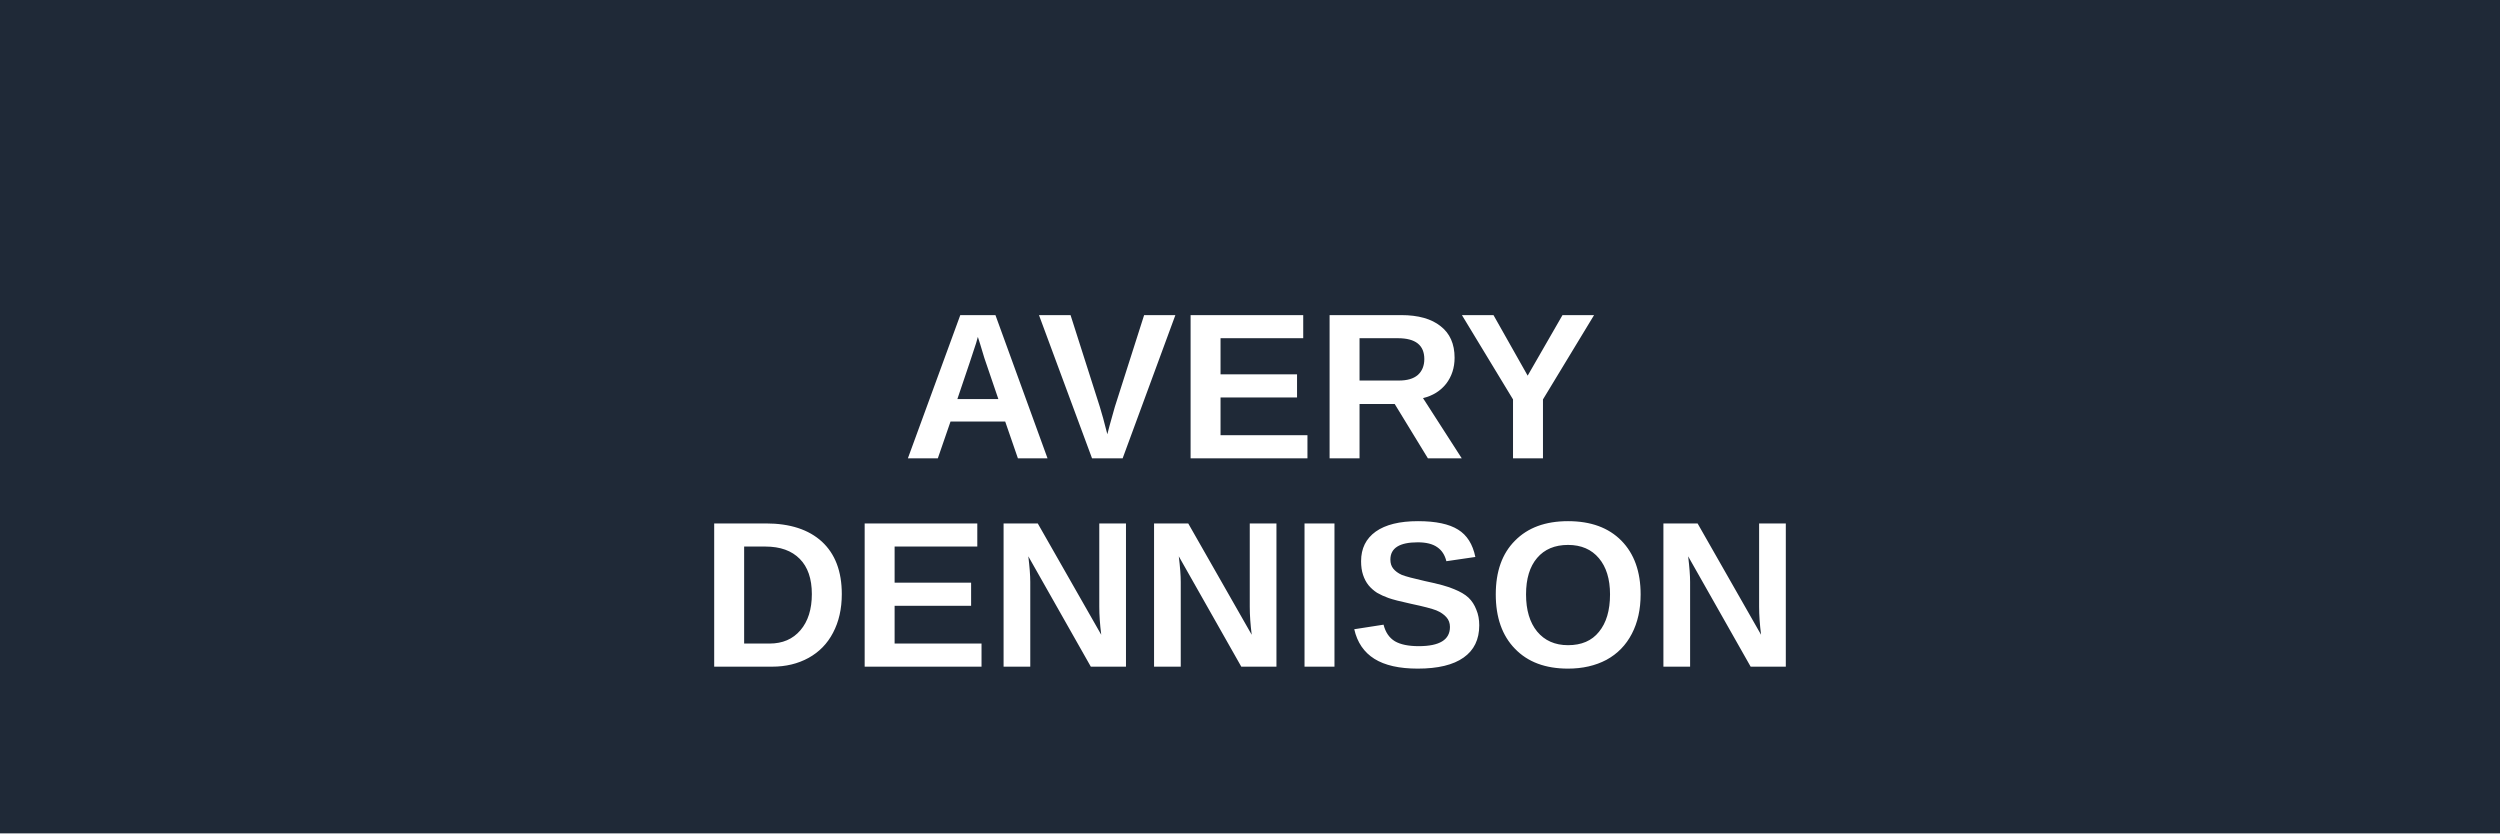
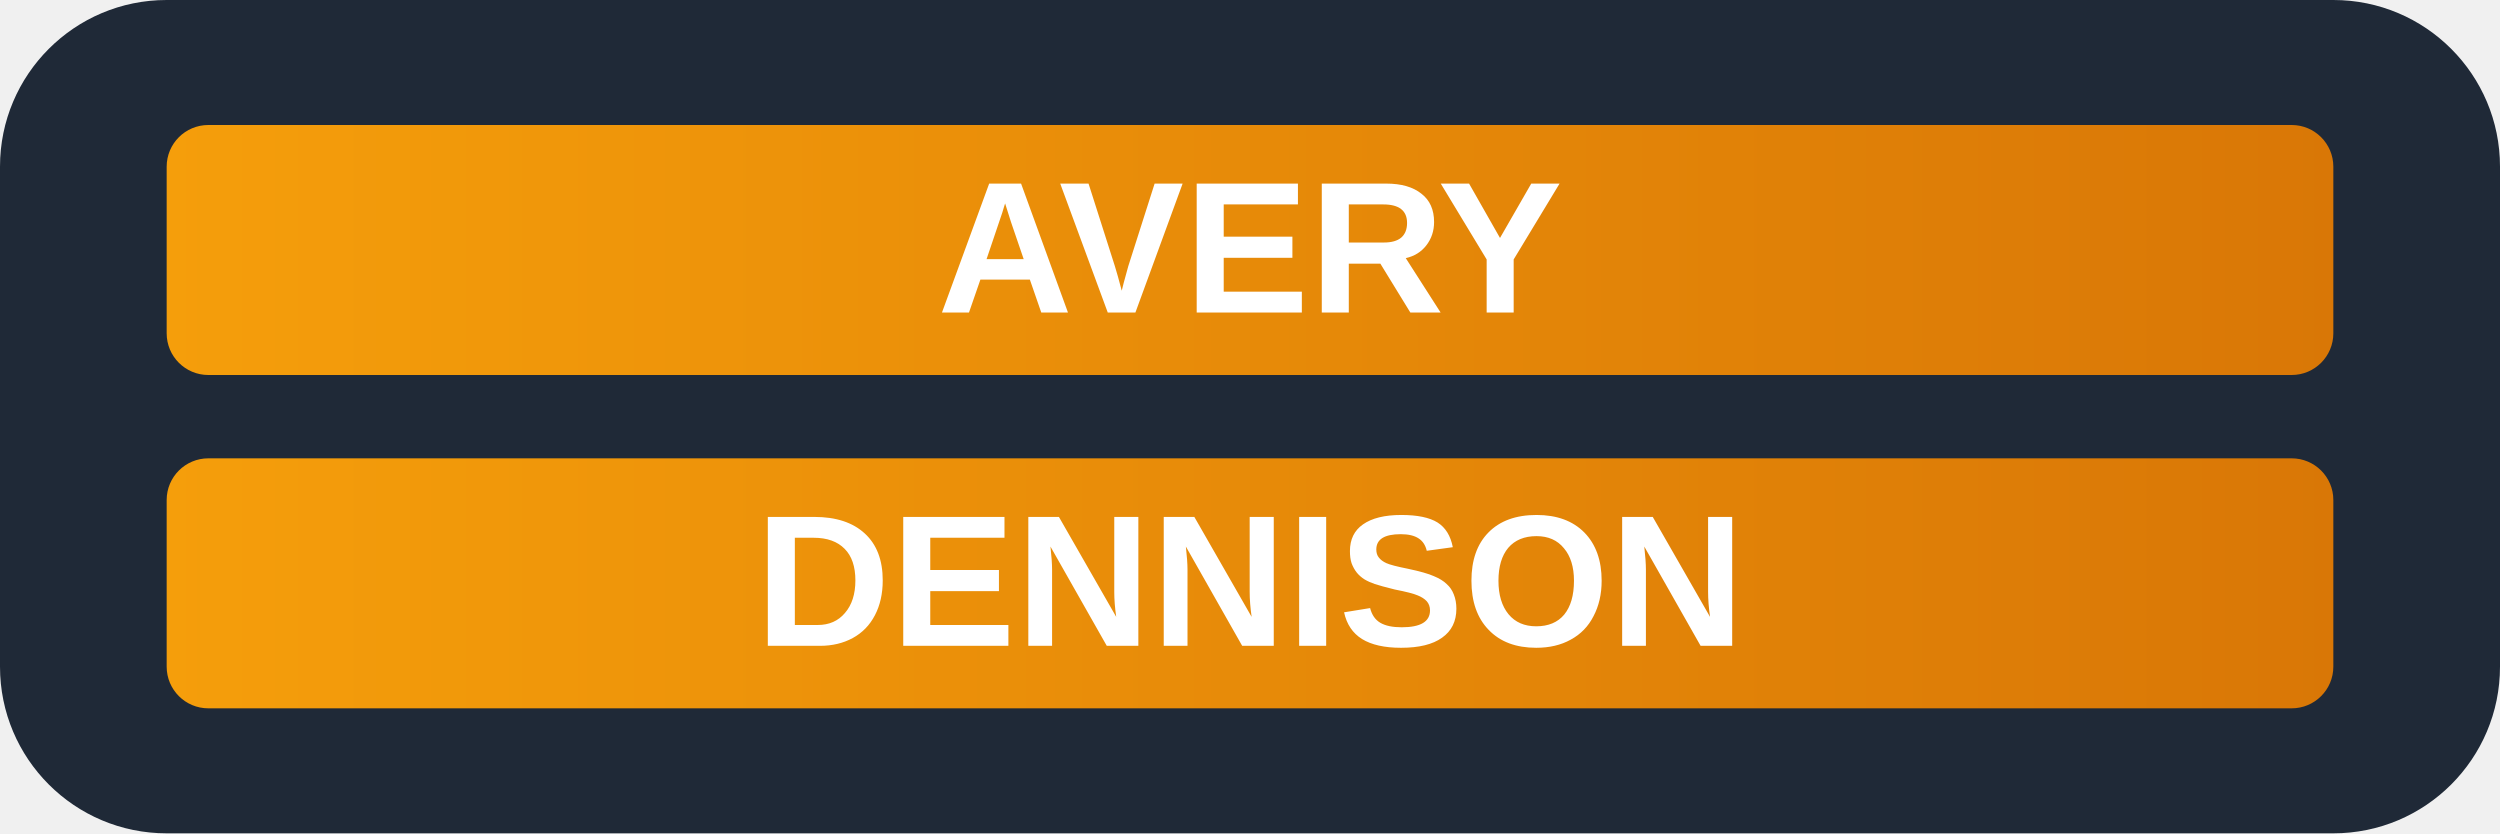
<svg xmlns="http://www.w3.org/2000/svg" width="120" height="40" viewBox="0 0 120 40">
-   <rect width="120" height="40" fill="#1f2937" />
-   <text x="60" y="22" text-anchor="middle" fill="white" font-family="Arial, sans-serif" font-size="10" font-weight="bold">AVERY</text>
-   <text x="60" y="32" text-anchor="middle" fill="white" font-family="Arial, sans-serif" font-size="10" font-weight="bold">DENNISON</text>
+   <defs>
+     <linearGradient id="averyGradient" x1="0%" y1="0%" x2="100%" y2="0%">
+       <stop offset="0%" style="stop-color:#f59e0b;stop-opacity:1" />
+       <stop offset="100%" style="stop-color:#d97706;stop-opacity:1" />
+     </linearGradient>
+   </defs>
+   <rect width="120" height="40" fill="#1f2937" rx="8" />
+   <rect x="8" y="6" width="104" height="12" fill="url(#averyGradient)" rx="2" />
+   <rect x="8" y="22" width="104" height="12" fill="url(#averyGradient)" rx="2" />
+   <text x="60" y="15" text-anchor="middle" fill="white" font-family="Arial, sans-serif" font-size="9" font-weight="bold">AVERY</text>
+   <text x="60" y="31" text-anchor="middle" fill="white" font-family="Arial, sans-serif" font-size="9" font-weight="bold">DENNISON</text>
</svg>
